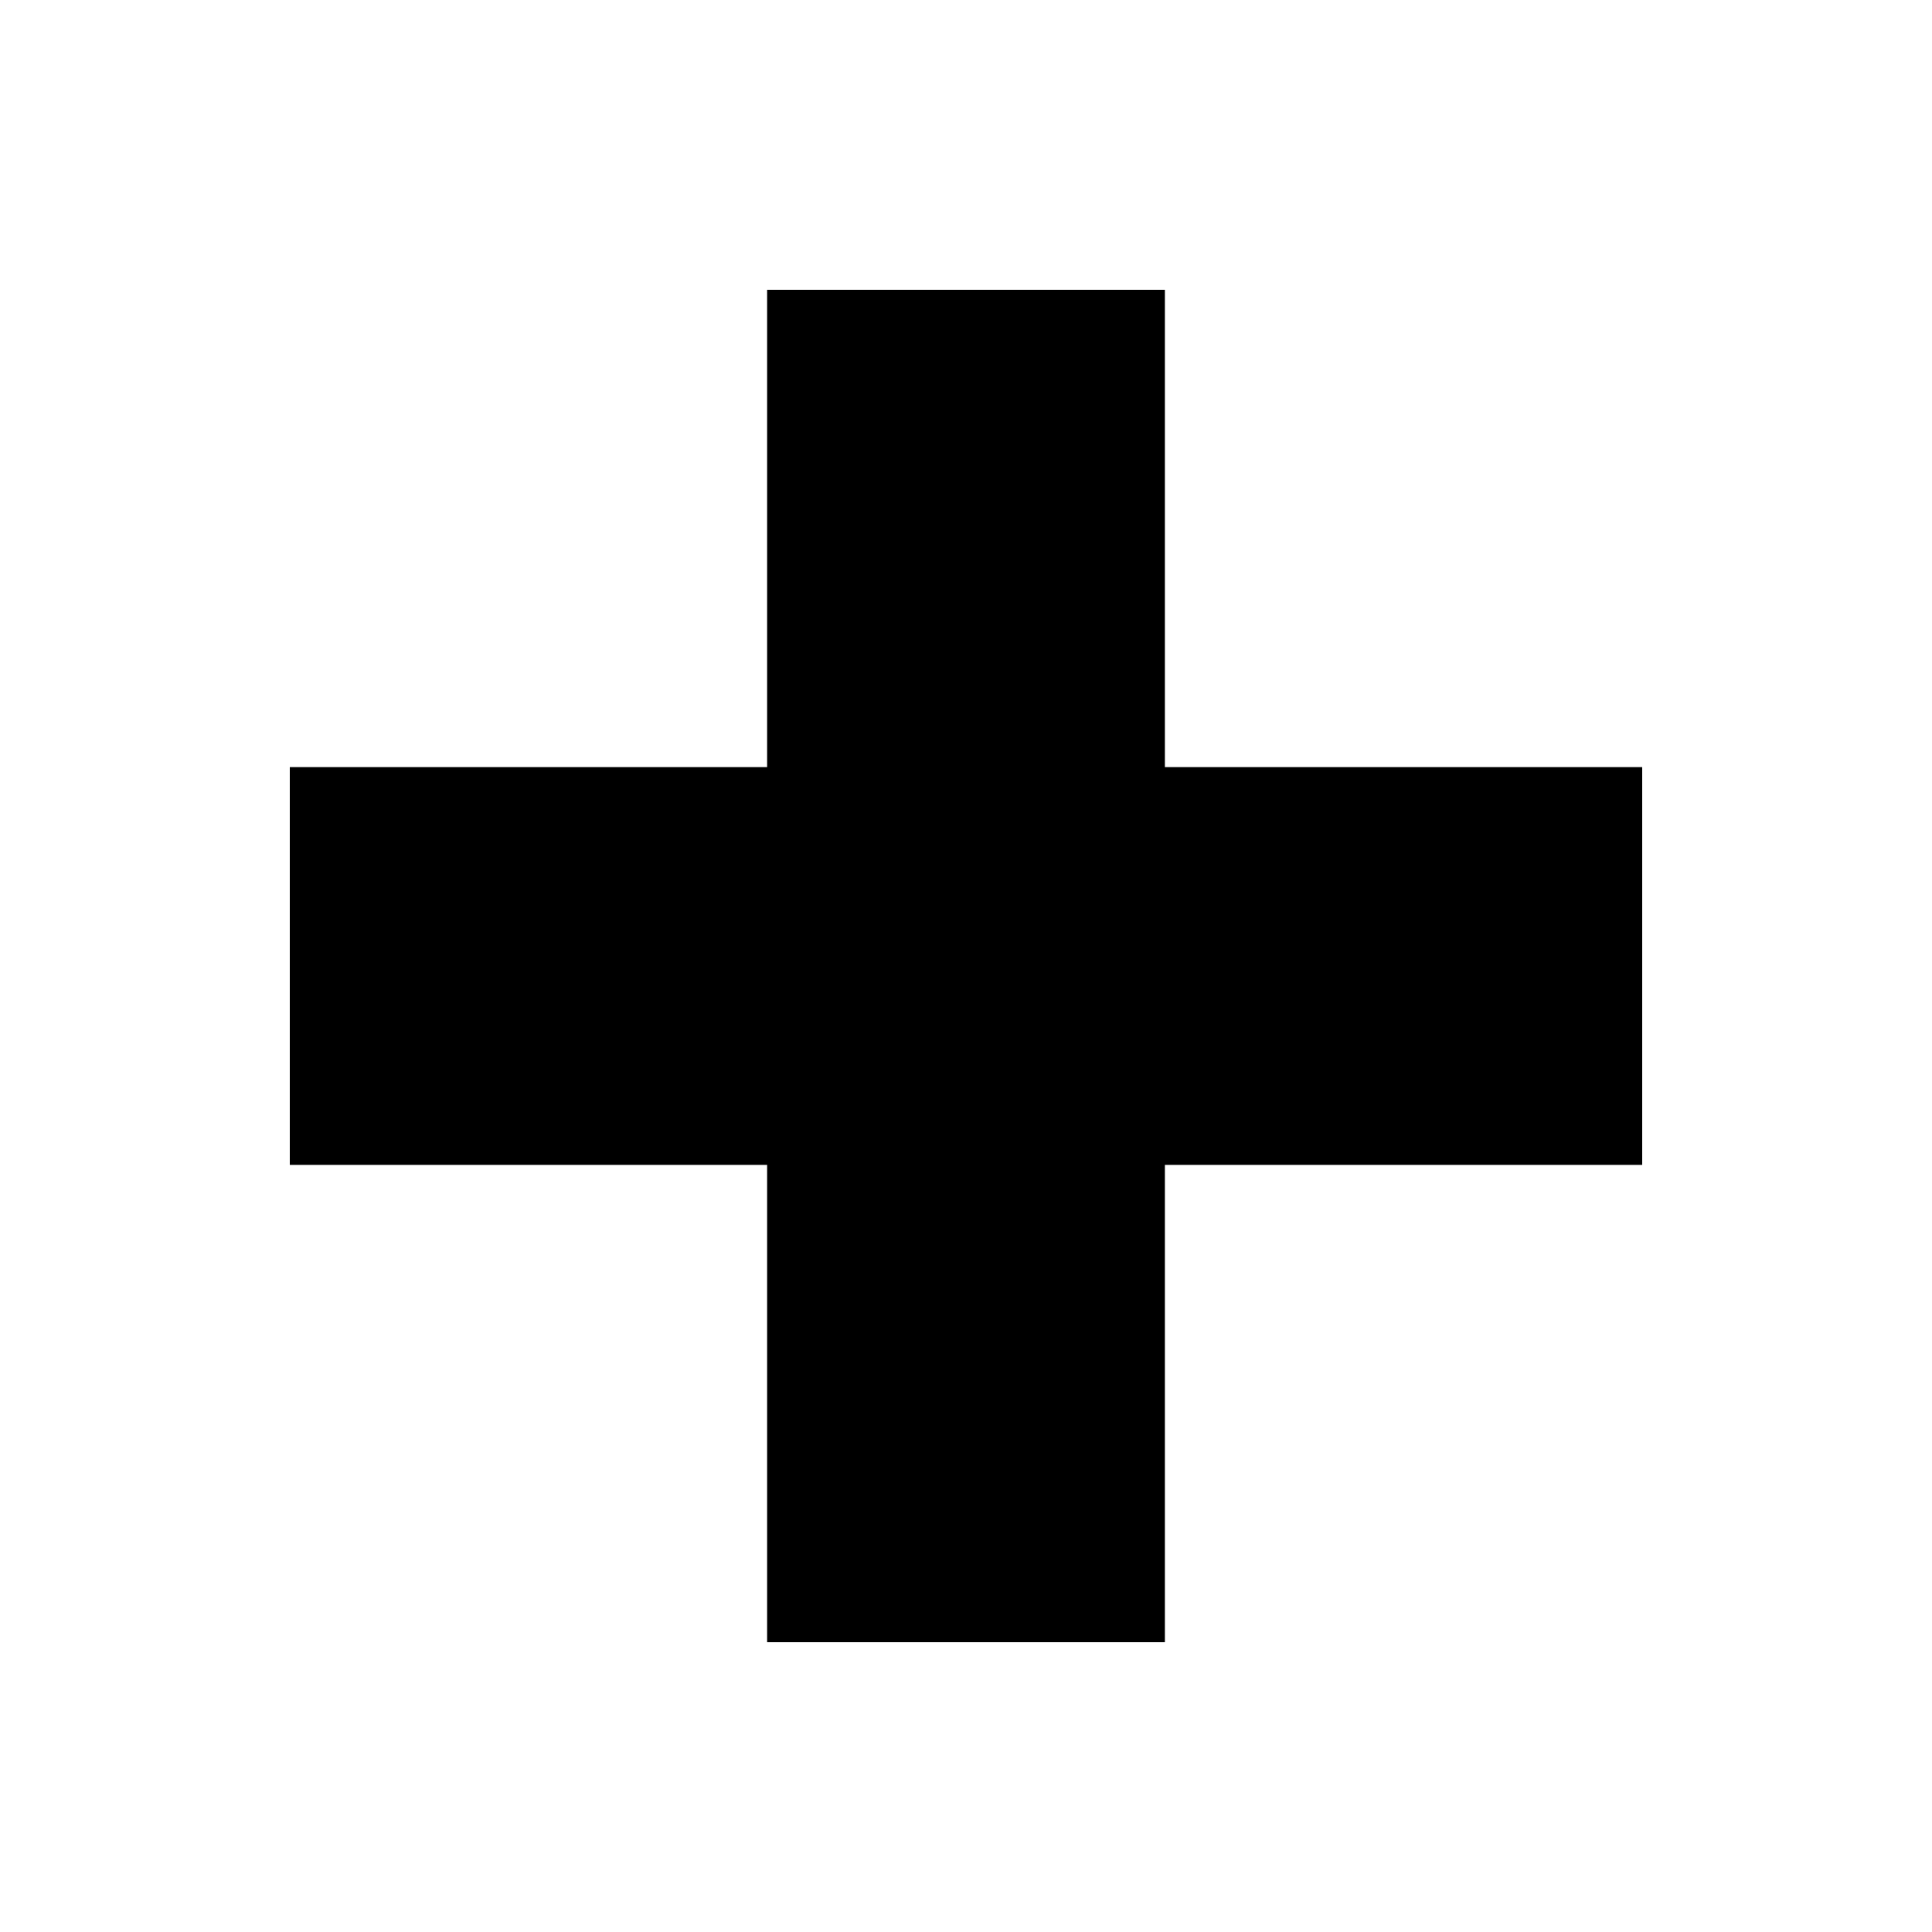
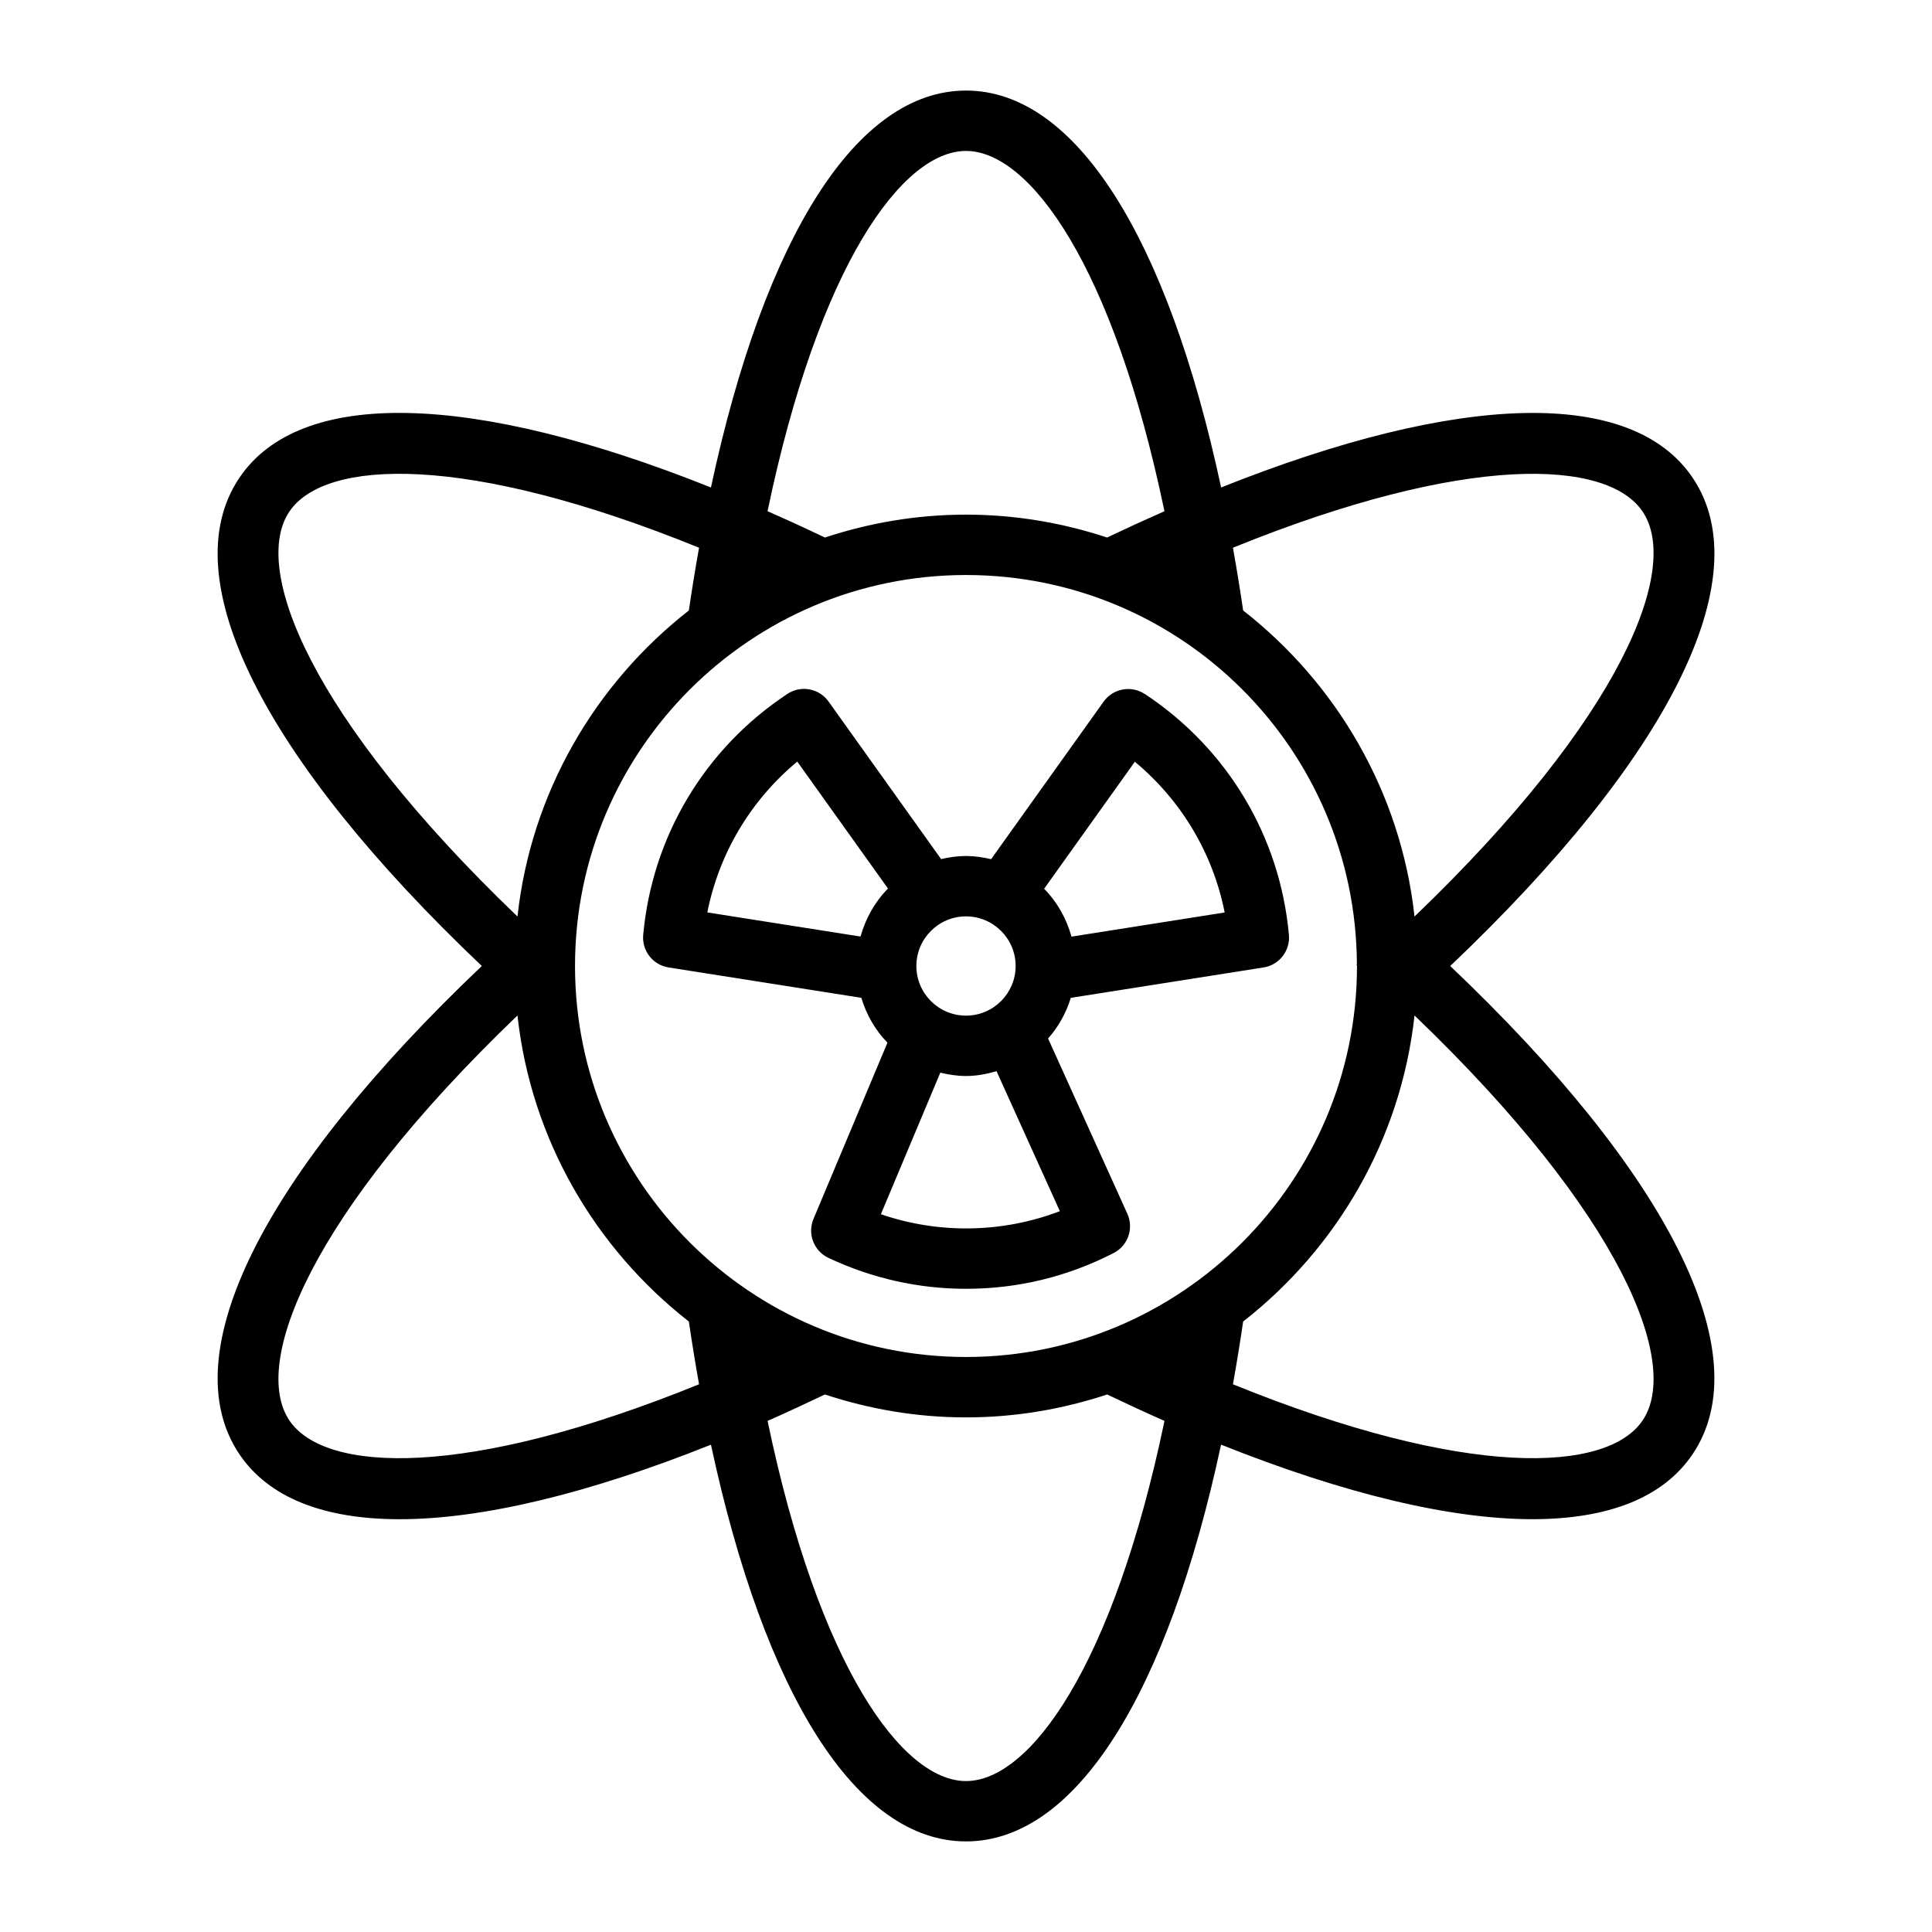
- <svg xmlns="http://www.w3.org/2000/svg" viewBox="0 0 100 100">
-   <polygon points="85 39.706 60.294 39.706 60.294 15 39.706 15 39.706 39.706 15 39.706 15 60.294 39.706 60.294 39.706 85 60.294 85 60.294 60.294 85 60.294 85 39.706" />
+ <svg xmlns="http://www.w3.org/2000/svg" id="Outline" viewBox="0 0 64 64">
+   <path d="M37.923,22.991c-.447-.298-1.053-.185-1.365.253l-3.726,5.217c-.268-.063-.544-.105-.831-.105-.285,0-.559.041-.825.103l-3.728-5.219c-.312-.437-.914-.551-1.365-.253-2.739,1.812-4.48,4.722-4.776,7.983-.048.524.32.996.841,1.078l6.384,1.006c.172.564.464,1.074.866,1.486l-2.45,5.838c-.208.494.012,1.064.497,1.292,1.445.679,2.979,1.023,4.557,1.023,1.711,0,3.355-.398,4.888-1.184.475-.243.675-.815.455-1.302l-2.626-5.805c.342-.386.598-.842.752-1.347l6.386-1.007c.52-.082.887-.554.84-1.078-.295-3.26-2.034-6.168-4.771-7.98ZM33.644,32c0,.906-.737,1.644-1.644,1.644s-1.644-.737-1.644-1.644.737-1.644,1.644-1.644,1.644.737,1.644,1.644ZM26.411,25.229l3.005,4.206c-.432.435-.74.983-.91,1.589l-5.075-.799c.391-1.962,1.438-3.716,2.98-4.997ZM29.181,40.222l1.968-4.689c.274.066.557.111.852.111.353,0,.687-.066,1.01-.16l2.098,4.637c-1.885.724-4.001.764-5.927.102ZM35.495,31.028c-.169-.605-.477-1.152-.907-1.587l3.005-4.207c1.541,1.28,2.586,3.033,2.976,4.993l-5.074.8ZM48.041,32c7.253-6.888,10.251-12.865,8.036-16.165-2.016-3.005-7.733-2.839-15.626.313-1.781-8.31-4.83-13.148-8.45-13.148s-6.669,4.838-8.45,13.148c-7.892-3.153-13.61-3.32-15.626-.313-2.216,3.3.782,9.277,8.036,16.165-7.253,6.888-10.251,12.865-8.036,16.165.971,1.447,2.798,2.161,5.312,2.161,2.709,0,6.219-.832,10.314-2.469,1.782,8.306,4.829,13.142,8.449,13.142s6.668-4.836,8.449-13.143c4.096,1.636,7.605,2.469,10.314,2.469,2.515,0,4.342-.714,5.312-2.161,2.216-3.3-.782-9.277-8.036-16.165ZM44.952,32c0,7.142-5.811,12.952-12.952,12.952s-12.952-5.811-12.952-12.952,5.811-12.952,12.952-12.952,12.916,5.778,12.949,12.891c-.032.019-.034.017.001.025,0,.012.002.024.002.036ZM54.416,16.95c1.255,1.869-.653,6.787-7.558,13.411-.451-4.111-2.578-7.717-5.677-10.138-.105-.713-.218-1.405-.338-2.079,7.729-3.139,12.402-2.94,13.573-1.194ZM32,5c2.101,0,4.872,3.769,6.574,11.935-.622.274-1.255.564-1.901.871-1.472-.486-3.04-.758-4.673-.758s-3.201.272-4.674.758c-.645-.308-1.278-.598-1.9-.871,1.702-8.166,4.473-11.935,6.574-11.935ZM9.584,16.95c1.17-1.746,5.843-1.947,13.573,1.194-.12.674-.234,1.366-.338,2.079-3.099,2.421-5.226,6.027-5.677,10.138-6.906-6.624-8.813-11.542-7.558-13.411ZM9.584,47.05c-1.255-1.869.653-6.787,7.558-13.411.451,4.111,2.578,7.717,5.677,10.138.105.713.218,1.405.338,2.079-7.73,3.141-12.403,2.94-13.573,1.194ZM32,59c-2.101,0-4.872-3.768-6.573-11.931.62-.273,1.256-.569,1.899-.875,1.472.486,3.041.759,4.675.759s3.202-.273,4.675-.759c.643.307,1.279.602,1.899.875-1.702,8.164-4.472,11.931-6.573,11.931ZM54.416,47.05c-1.172,1.746-5.845,1.946-13.573-1.194.12-.674.234-1.366.338-2.079,3.099-2.421,5.226-6.027,5.677-10.138,6.906,6.624,8.813,11.542,7.558,13.411Z" />
</svg>
